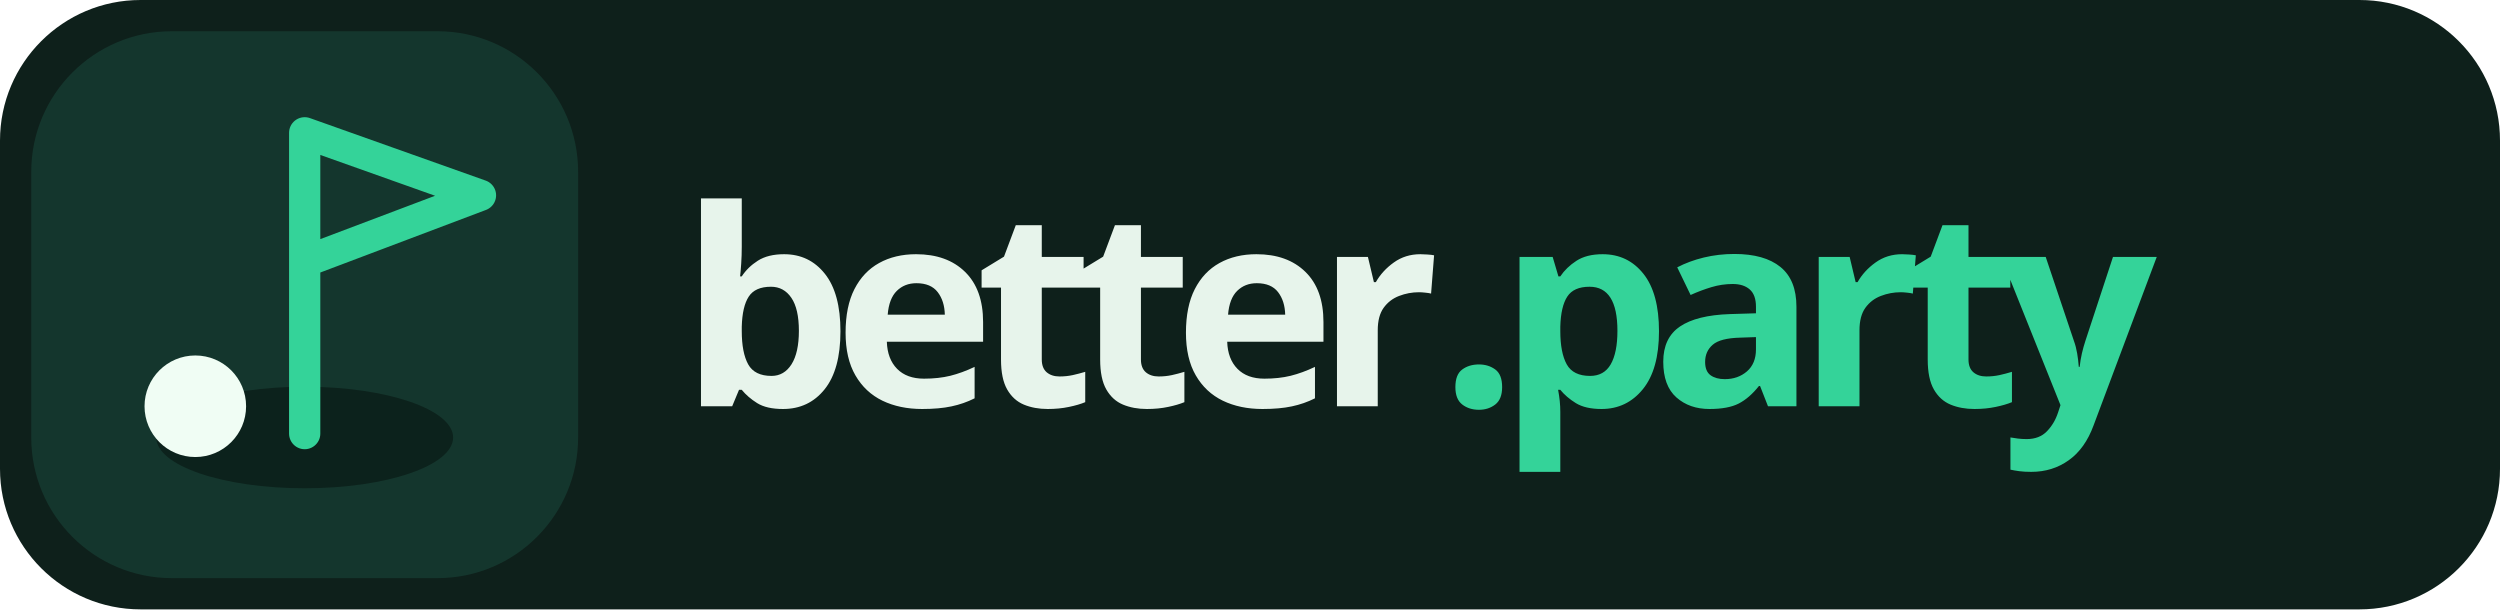
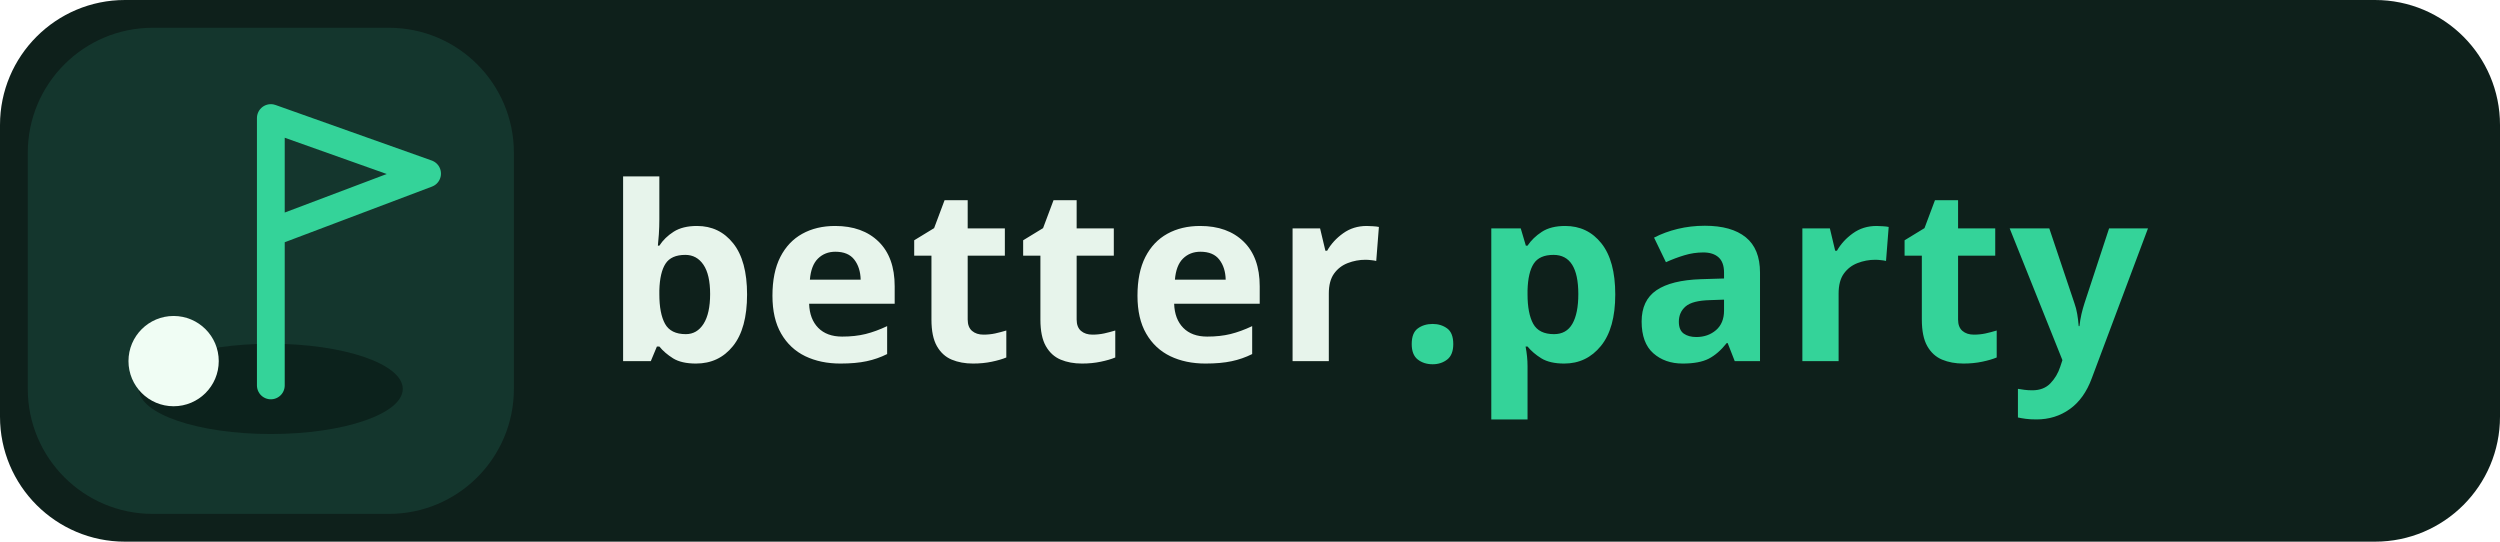
- <svg xmlns="http://www.w3.org/2000/svg" width="640" height="156" viewBox="0 0 640 156" role="img" aria-labelledby="title">
-   <rect x="0" y="0" width="640" height="156" rx="36" fill="#0e201b" />
+ <svg xmlns="http://www.w3.org/2000/svg" width="720" height="156" viewBox="0 0 720 156" role="img" aria-labelledby="title">
+   <rect x="0" y="0" width="720" height="156" rx="36" fill="#0e201b" />
  <rect x="8" y="8" width="140" height="140" rx="36" fill="#14362d" />
  <ellipse cx="78" cy="112" rx="38" ry="13" fill="#0c221c" />
  <path d="M78 111V34l45 16-45 17" fill="none" stroke="#34d399" stroke-linejoin="round" stroke-linecap="round" stroke-width="8" />
  <circle cx="50" cy="104" r="13" fill="#f0fdf4" />
-   <text x="174" y="104" fill="#e7f4eb" font-family="system-ui, sans-serif" font-weight="900" font-size="70" letter-spacing="-5">better<tspan fill="#34d399">.party</tspan>
+   <text x="174" y="104" fill="#e7f4eb" font-family="system-ui, sans-serif" font-weight="900" font-size="70" letter-spacing="1">better<tspan dx="4" letter-spacing="1.5" fill="#34d399">.party</tspan>
  </text>
</svg>
